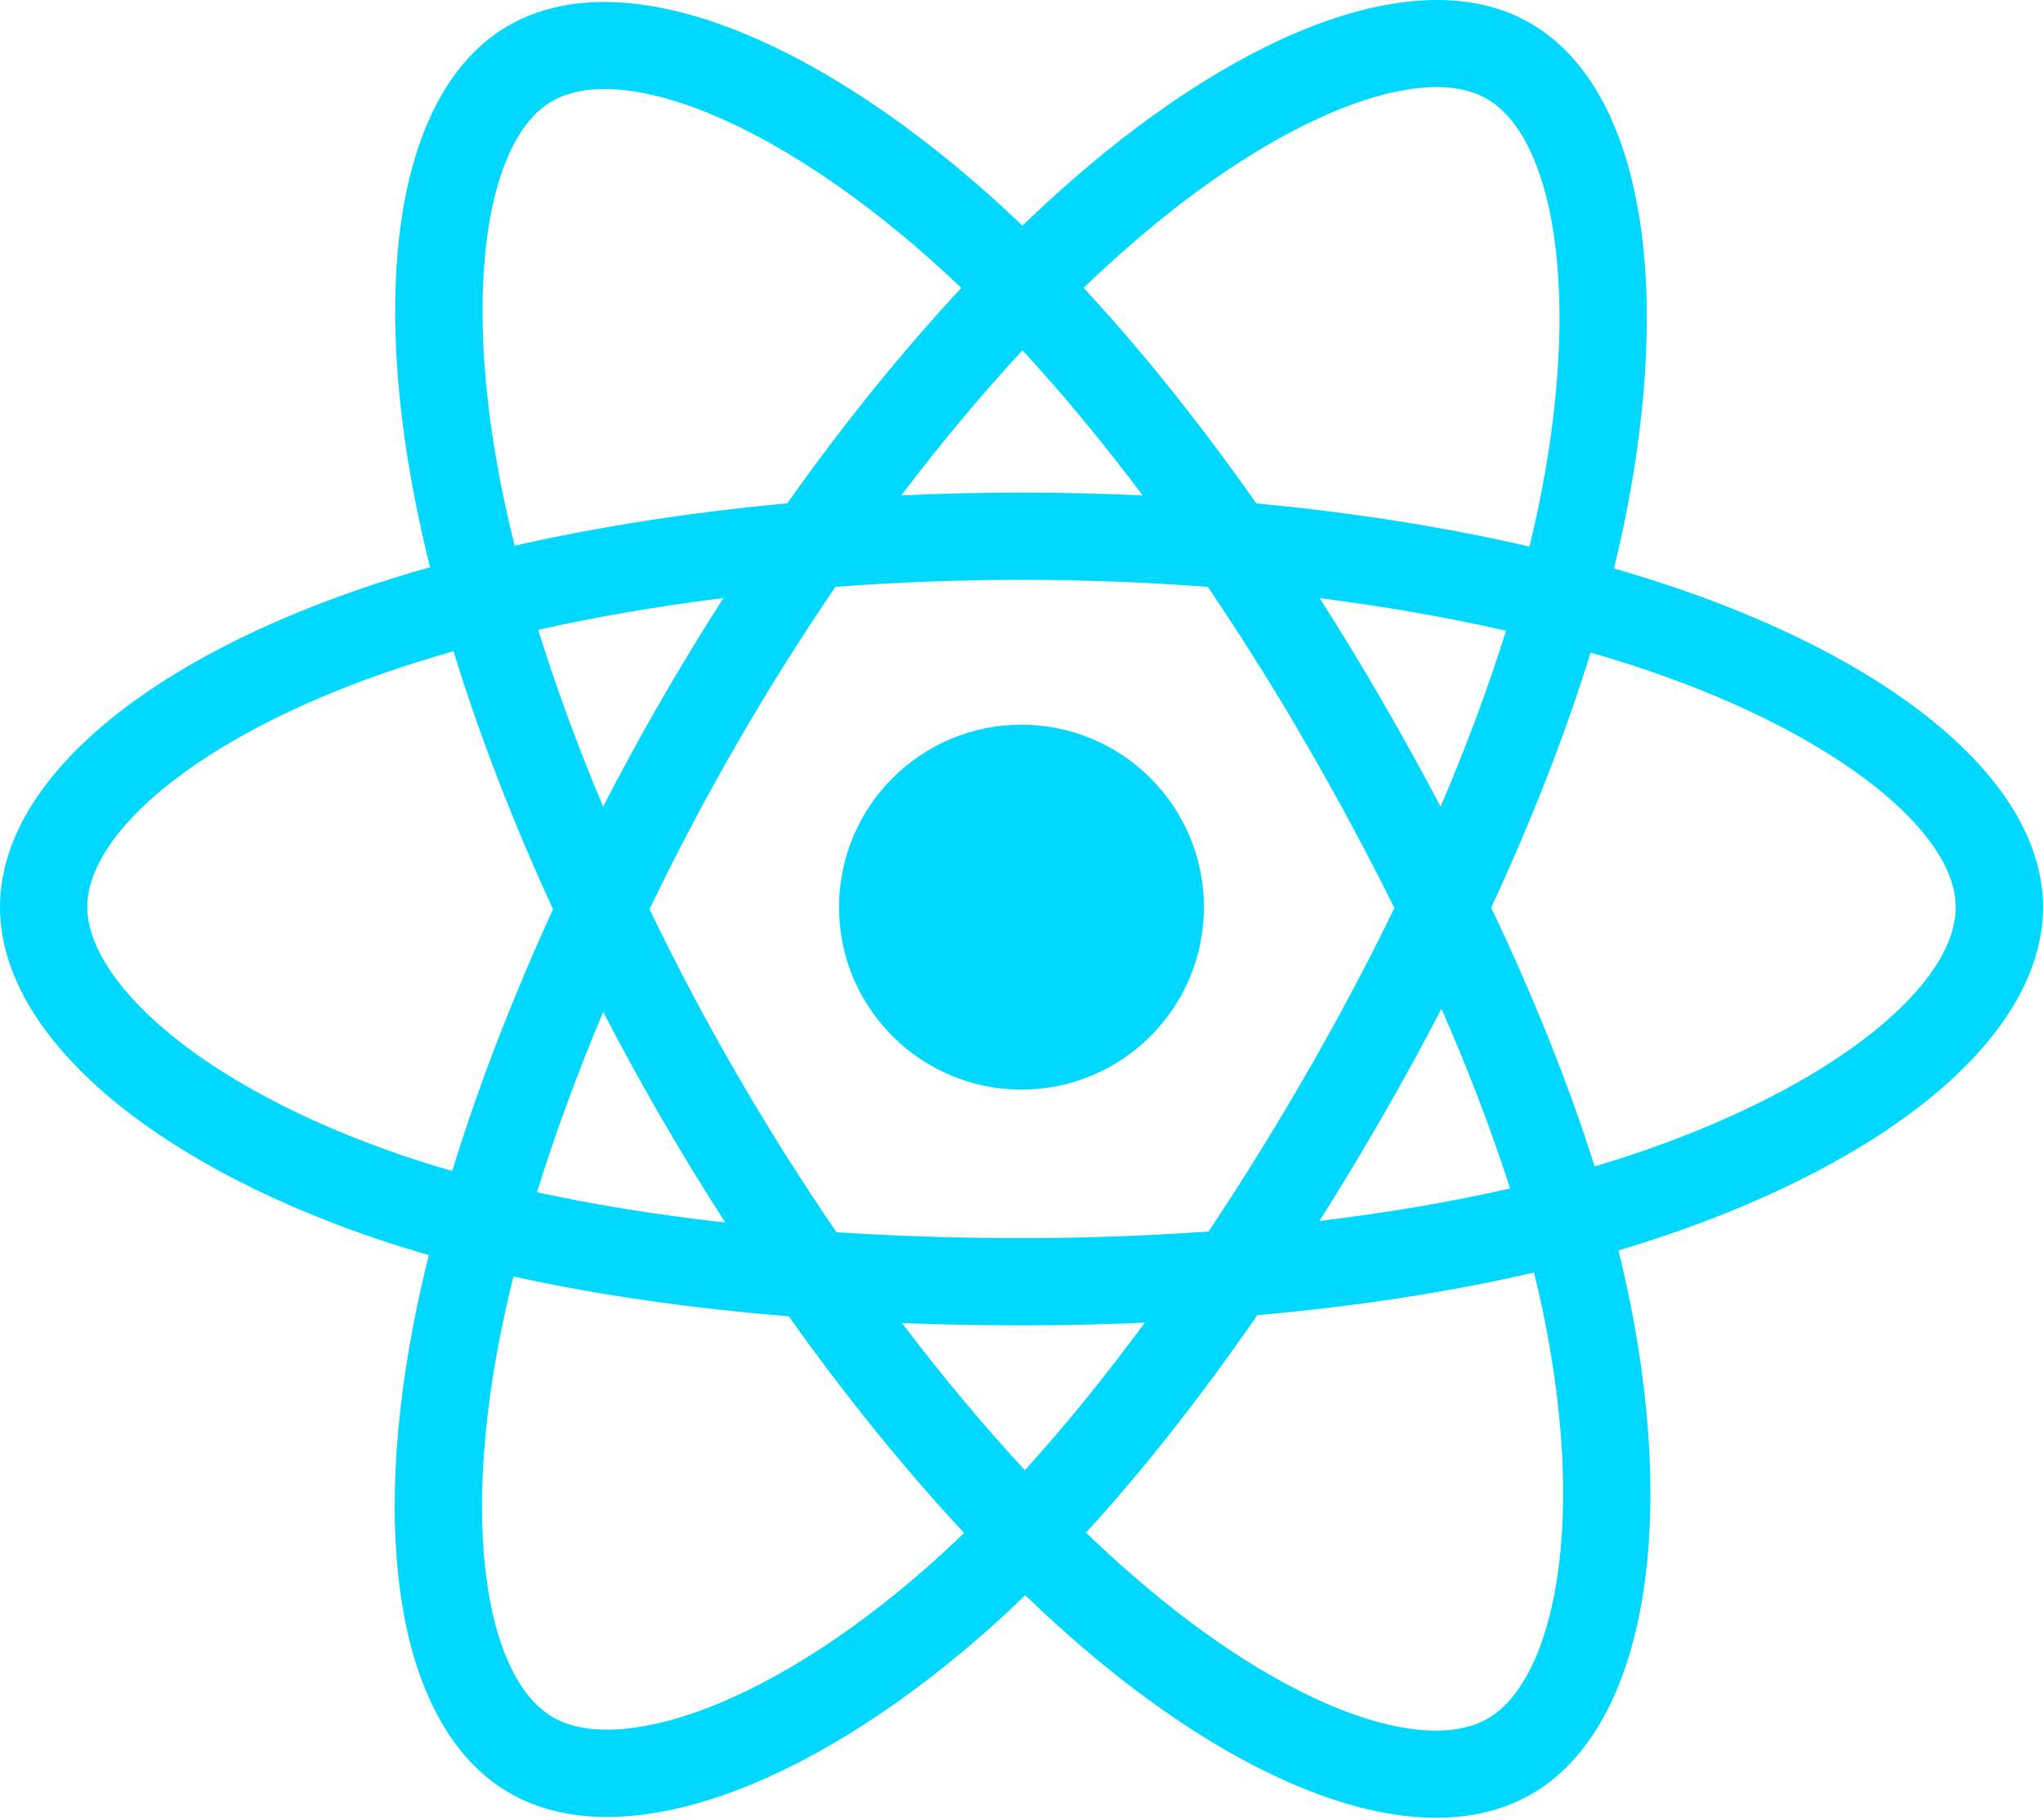
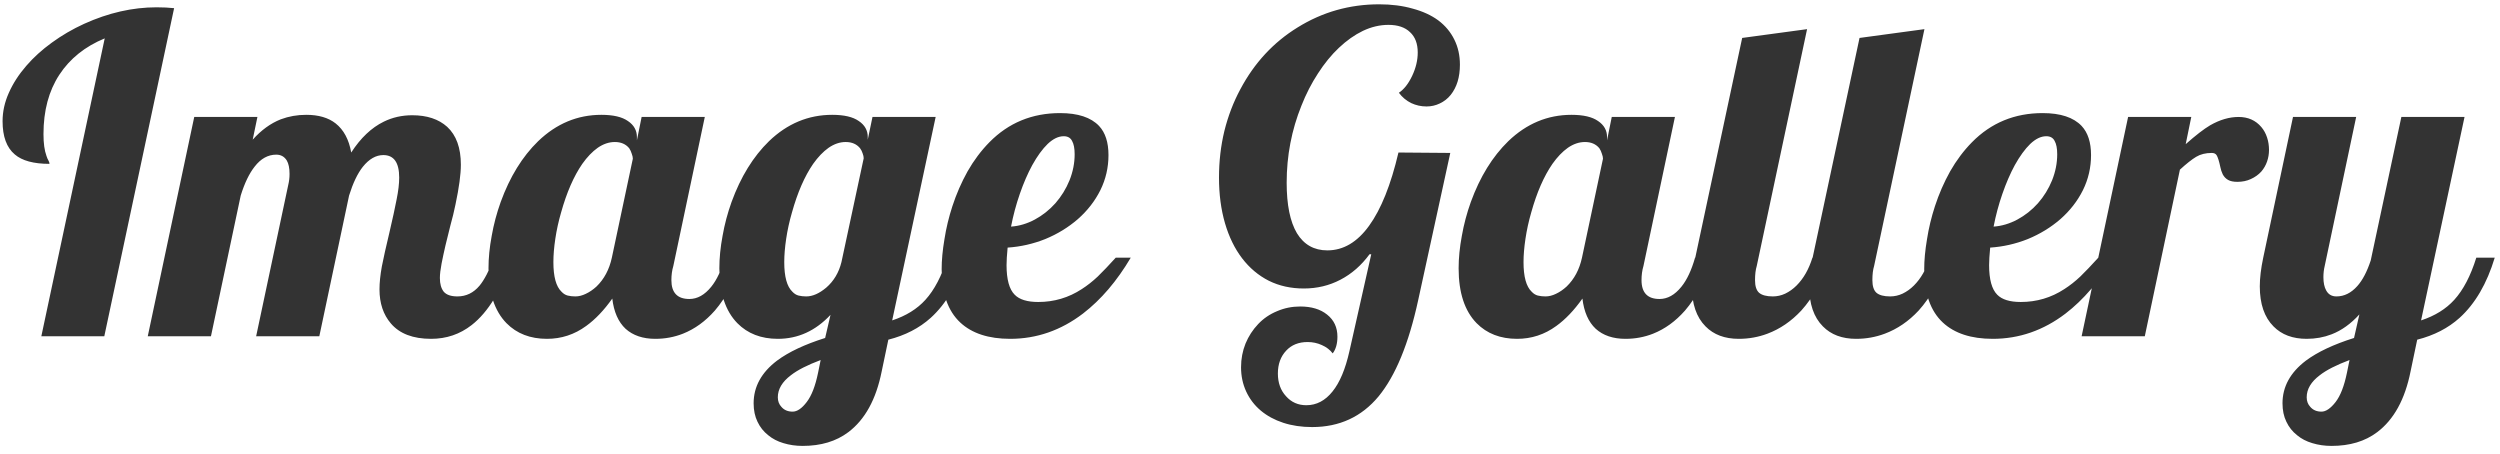
- <svg xmlns="http://www.w3.org/2000/svg" aria-hidden="true" role="img" class="iconify iconify--logos" width="35.93" height="32" preserveAspectRatio="xMidYMid meet" viewBox="0 0 256 228">
-   <path fill="#00D8FF" d="M210.483 73.824a171.49 171.49 0 0 0-8.24-2.597c.465-1.9.893-3.777 1.273-5.621c6.238-30.281 2.16-54.676-11.769-62.708c-13.355-7.7-35.196.329-57.254 19.526a171.23 171.23 0 0 0-6.375 5.848a155.866 155.866 0 0 0-4.241-3.917C100.759 3.829 77.587-4.822 63.673 3.233C50.33 10.957 46.379 33.89 51.995 62.588a170.974 170.974 0 0 0 1.892 8.48c-3.28.932-6.445 1.924-9.474 2.98C17.309 83.498 0 98.307 0 113.668c0 15.865 18.582 31.778 46.812 41.427a145.52 145.52 0 0 0 6.921 2.165a167.467 167.467 0 0 0-2.01 9.138c-5.354 28.2-1.173 50.591 12.134 58.266c13.744 7.926 36.812-.22 59.273-19.855a145.567 145.567 0 0 0 5.342-4.923a168.064 168.064 0 0 0 6.92 6.314c21.758 18.722 43.246 26.282 56.54 18.586c13.731-7.949 18.194-32.003 12.4-61.268a145.016 145.016 0 0 0-1.535-6.842c1.62-.48 3.21-.974 4.76-1.488c29.348-9.723 48.443-25.443 48.443-41.52c0-15.417-17.868-30.326-45.517-39.844Zm-6.365 70.984c-1.4.463-2.836.91-4.3 1.345c-3.24-10.257-7.612-21.163-12.963-32.432c5.106-11 9.31-21.767 12.459-31.957c2.619.758 5.16 1.557 7.61 2.4c23.69 8.156 38.14 20.213 38.14 29.504c0 9.896-15.606 22.743-40.946 31.14Zm-10.514 20.834c2.562 12.94 2.927 24.64 1.23 33.787c-1.524 8.219-4.59 13.698-8.382 15.893c-8.067 4.67-25.32-1.4-43.927-17.412a156.726 156.726 0 0 1-6.437-5.87c7.214-7.889 14.423-17.06 21.459-27.246c12.376-1.098 24.068-2.894 34.671-5.345a134.17 134.17 0 0 1 1.386 6.193ZM87.276 214.515c-7.882 2.783-14.16 2.863-17.955.675c-8.075-4.657-11.432-22.636-6.853-46.752a156.923 156.923 0 0 1 1.869-8.499c10.486 2.32 22.093 3.988 34.498 4.994c7.084 9.967 14.501 19.128 21.976 27.15a134.668 134.668 0 0 1-4.877 4.492c-9.933 8.682-19.886 14.842-28.658 17.94ZM50.35 144.747c-12.483-4.267-22.792-9.812-29.858-15.863c-6.35-5.437-9.555-10.836-9.555-15.216c0-9.322 13.897-21.212 37.076-29.293c2.813-.98 5.757-1.905 8.812-2.773c3.204 10.42 7.406 21.315 12.477 32.332c-5.137 11.18-9.399 22.249-12.634 32.792a134.718 134.718 0 0 1-6.318-1.979Zm12.378-84.26c-4.811-24.587-1.616-43.134 6.425-47.789c8.564-4.958 27.502 2.111 47.463 19.835a144.318 144.318 0 0 1 3.841 3.545c-7.438 7.987-14.787 17.08-21.808 26.988c-12.04 1.116-23.565 2.908-34.161 5.309a160.342 160.342 0 0 1-1.76-7.887Zm110.427 27.268a347.8 347.8 0 0 0-7.785-12.803c8.168 1.033 15.994 2.404 23.343 4.08c-2.206 7.072-4.956 14.465-8.193 22.045a381.151 381.151 0 0 0-7.365-13.322Zm-45.032-43.861c5.044 5.465 10.096 11.566 15.065 18.186a322.04 322.04 0 0 0-30.257-.006c4.974-6.559 10.069-12.652 15.192-18.18ZM82.802 87.83a323.167 323.167 0 0 0-7.227 13.238c-3.184-7.553-5.909-14.98-8.134-22.152c7.304-1.634 15.093-2.97 23.209-3.984a321.524 321.524 0 0 0-7.848 12.897Zm8.081 65.352c-8.385-.936-16.291-2.203-23.593-3.793c2.26-7.3 5.045-14.885 8.298-22.6a321.187 321.187 0 0 0 7.257 13.246c2.594 4.48 5.28 8.868 8.038 13.147Zm37.542 31.03c-5.184-5.592-10.354-11.779-15.403-18.433c4.902.192 9.899.29 14.978.29c5.218 0 10.376-.117 15.453-.343c-4.985 6.774-10.018 12.97-15.028 18.486Zm52.198-57.817c3.422 7.8 6.306 15.345 8.596 22.52c-7.422 1.694-15.436 3.058-23.88 4.071a382.417 382.417 0 0 0 7.859-13.026a347.403 347.403 0 0 0 7.425-13.565Zm-16.898 8.101a358.557 358.557 0 0 1-12.281 19.815a329.4 329.4 0 0 1-23.444.823c-7.967 0-15.716-.248-23.178-.732a310.202 310.202 0 0 1-12.513-19.846h.001a307.41 307.41 0 0 1-10.923-20.627a310.278 310.278 0 0 1 10.89-20.637l-.001.001a307.318 307.318 0 0 1 12.413-19.761c7.613-.576 15.42-.876 23.31-.876H128c7.926 0 15.743.303 23.354.883a329.357 329.357 0 0 1 12.335 19.695a358.489 358.489 0 0 1 11.036 20.54a329.472 329.472 0 0 1-11 20.722Zm22.56-122.124c8.572 4.944 11.906 24.881 6.52 51.026c-.344 1.668-.73 3.367-1.15 5.09c-10.622-2.452-22.155-4.275-34.23-5.408c-7.034-10.017-14.323-19.124-21.64-27.008a160.789 160.789 0 0 1 5.888-5.4c18.9-16.447 36.564-22.941 44.612-18.3ZM128 90.808c12.625 0 22.86 10.235 22.86 22.86s-10.235 22.86-22.86 22.86s-22.86-10.235-22.86-22.86s10.235-22.86 22.86-22.86Z" />
+ <svg xmlns="http://www.w3.org/2000/svg" width="171" height="31" viewBox="0 0 171 31" fill="none">
+   <path d="M7.163 2.624C5.815 3.181 4.78 4.011 4.058 5.114C3.335 6.218 2.974 7.57 2.974 9.172C2.974 9.797 3.042 10.295 3.179 10.666C3.218 10.793 3.267 10.905 3.325 11.003C3.364 11.071 3.384 11.14 3.384 11.208C2.3 11.208 1.509 10.993 1.011 10.563C0.454 10.095 0.176 9.338 0.176 8.293C0.176 7.639 0.317 6.994 0.601 6.359C0.884 5.715 1.284 5.095 1.802 4.499C2.29 3.933 2.871 3.405 3.545 2.917C4.229 2.419 4.966 1.989 5.757 1.628C7.417 0.876 9.067 0.5 10.708 0.5C11.157 0.5 11.558 0.52 11.909 0.559L7.134 23H2.827L7.163 2.624ZM29.487 23.176C28.247 23.176 27.329 22.824 26.733 22.121C26.216 21.516 25.957 20.739 25.957 19.792C25.957 19.343 26.011 18.82 26.118 18.225C26.235 17.629 26.406 16.862 26.631 15.925C26.855 14.968 27.021 14.206 27.129 13.64C27.246 13.063 27.305 12.565 27.305 12.146C27.305 11.12 26.943 10.607 26.221 10.607C25.713 10.607 25.244 10.876 24.814 11.413C24.453 11.872 24.141 12.526 23.877 13.376L21.841 23H17.52L19.717 12.644C19.775 12.409 19.805 12.16 19.805 11.896C19.805 11.496 19.741 11.188 19.614 10.974C19.448 10.71 19.209 10.578 18.896 10.578C18.33 10.578 17.837 10.852 17.417 11.398C17.046 11.867 16.729 12.526 16.465 13.376L14.429 23H10.107L13.286 8H17.607L17.285 9.553C17.871 8.898 18.511 8.435 19.204 8.161C19.751 7.956 20.332 7.854 20.947 7.854C21.787 7.854 22.456 8.049 22.954 8.439C23.511 8.879 23.867 9.543 24.023 10.432C24.668 9.436 25.41 8.732 26.25 8.322C26.846 8.029 27.495 7.883 28.198 7.883C29.204 7.883 30 8.146 30.586 8.674C31.211 9.25 31.523 10.114 31.523 11.267C31.523 11.921 31.401 12.824 31.157 13.977C31.06 14.455 30.942 14.938 30.806 15.427C30.561 16.364 30.361 17.229 30.205 18.02C30.127 18.43 30.088 18.762 30.088 19.016C30.088 19.416 30.176 19.729 30.352 19.953C30.537 20.168 30.85 20.275 31.289 20.275C31.885 20.275 32.388 20.031 32.798 19.543C33.11 19.172 33.447 18.532 33.809 17.624H35.068C34.326 19.821 33.389 21.359 32.256 22.238C31.455 22.863 30.532 23.176 29.487 23.176ZM37.412 23.176C36.27 23.176 35.347 22.819 34.644 22.106C33.823 21.267 33.413 20.017 33.413 18.356C33.413 17.653 33.486 16.911 33.633 16.13C33.77 15.349 33.975 14.577 34.248 13.815C34.873 12.097 35.727 10.71 36.812 9.655C38.062 8.454 39.502 7.854 41.133 7.854C41.943 7.854 42.549 7.995 42.949 8.278C43.359 8.552 43.565 8.918 43.565 9.377V9.597L43.887 8H48.208L46.055 18.195C45.967 18.488 45.923 18.811 45.923 19.162C45.923 20.021 46.333 20.451 47.153 20.451C47.7 20.451 48.198 20.173 48.648 19.616C49.028 19.148 49.341 18.483 49.585 17.624H50.845C50.308 19.148 49.658 20.354 48.897 21.242C48.252 21.975 47.524 22.502 46.714 22.824C46.118 23.059 45.488 23.176 44.824 23.176C43.975 23.176 43.296 22.946 42.788 22.487C42.29 22.019 41.987 21.33 41.88 20.422C41.313 21.223 40.718 21.848 40.093 22.297C39.292 22.883 38.398 23.176 37.412 23.176ZM39.36 20.275C39.585 20.275 39.819 20.217 40.063 20.1C40.317 19.982 40.562 19.816 40.796 19.602C41.323 19.094 41.675 18.435 41.851 17.624L43.286 10.856C43.286 10.759 43.262 10.646 43.213 10.52C43.174 10.383 43.115 10.256 43.037 10.139C42.803 9.855 42.476 9.714 42.056 9.714C41.655 9.714 41.265 9.846 40.884 10.109C40.513 10.373 40.161 10.739 39.829 11.208C39.243 12.058 38.76 13.166 38.379 14.533C38.203 15.139 38.071 15.739 37.983 16.335C37.895 16.921 37.852 17.453 37.852 17.932C37.852 18.928 38.037 19.602 38.408 19.953C38.535 20.09 38.677 20.178 38.833 20.217C38.989 20.256 39.165 20.275 39.36 20.275ZM54.902 30.5C54.434 30.5 53.994 30.436 53.584 30.31C53.184 30.192 52.837 30.012 52.544 29.768C52.231 29.523 51.987 29.216 51.812 28.845C51.636 28.483 51.548 28.064 51.548 27.585C51.548 26.452 52.08 25.48 53.145 24.67C53.945 24.074 55.044 23.557 56.44 23.117L56.807 21.535C55.781 22.629 54.58 23.176 53.203 23.176C52.06 23.176 51.138 22.819 50.435 22.106C49.614 21.267 49.204 20.017 49.204 18.356C49.204 17.653 49.277 16.911 49.424 16.13C49.56 15.349 49.766 14.577 50.039 13.815C50.664 12.097 51.519 10.71 52.602 9.655C53.852 8.454 55.293 7.854 56.924 7.854C57.734 7.854 58.34 7.995 58.74 8.278C59.15 8.552 59.355 8.918 59.355 9.377V9.553L59.678 8H63.999L61.025 21.916C61.973 21.604 62.73 21.135 63.296 20.51C63.911 19.836 64.414 18.874 64.805 17.624H66.064C65.527 19.401 64.727 20.773 63.662 21.74C62.881 22.443 61.914 22.941 60.762 23.234L60.308 25.402C59.927 27.316 59.165 28.703 58.023 29.562C57.192 30.188 56.152 30.5 54.902 30.5ZM55.151 20.275C55.581 20.275 56.035 20.075 56.514 19.675C57.031 19.226 57.378 18.645 57.554 17.932L59.077 10.827C59.077 10.729 59.053 10.617 59.004 10.49C58.965 10.363 58.906 10.246 58.828 10.139C58.594 9.855 58.267 9.714 57.847 9.714C57.446 9.714 57.056 9.846 56.675 10.109C56.304 10.373 55.952 10.739 55.62 11.208C55.034 12.058 54.551 13.166 54.17 14.533C53.994 15.139 53.862 15.739 53.774 16.335C53.687 16.921 53.643 17.453 53.643 17.932C53.643 18.928 53.828 19.602 54.199 19.953C54.326 20.09 54.468 20.178 54.624 20.217C54.78 20.256 54.956 20.275 55.151 20.275ZM54.214 28.156C54.526 28.156 54.849 27.936 55.181 27.497C55.513 27.067 55.772 26.398 55.957 25.49L56.133 24.626C55.225 24.968 54.546 25.314 54.097 25.666C53.501 26.115 53.203 26.618 53.203 27.175C53.203 27.439 53.286 27.658 53.452 27.834C53.638 28.049 53.892 28.156 54.214 28.156ZM69.097 23.176C67.622 23.176 66.484 22.805 65.684 22.062C64.834 21.271 64.409 20.056 64.409 18.415C64.409 17.8 64.473 17.116 64.6 16.364C64.717 15.612 64.897 14.86 65.142 14.108C65.415 13.269 65.762 12.473 66.182 11.721C66.611 10.969 67.109 10.305 67.676 9.729C68.984 8.4 70.596 7.736 72.51 7.736C73.731 7.736 74.619 8.029 75.176 8.615C75.606 9.074 75.82 9.738 75.82 10.607C75.82 11.457 75.635 12.258 75.264 13.01C74.893 13.752 74.38 14.411 73.726 14.987C73.071 15.554 72.329 16.008 71.499 16.35C70.669 16.682 69.81 16.877 68.921 16.936C68.872 17.443 68.848 17.844 68.848 18.137C68.848 19.113 69.033 19.787 69.404 20.158C69.727 20.49 70.264 20.656 71.016 20.656C72.1 20.656 73.091 20.363 73.989 19.777C74.37 19.533 74.736 19.245 75.088 18.913C75.439 18.571 75.85 18.142 76.318 17.624H77.344C76.397 19.226 75.308 20.5 74.077 21.447C72.564 22.6 70.903 23.176 69.097 23.176ZM69.155 15.5C69.712 15.461 70.254 15.3 70.781 15.017C71.309 14.733 71.777 14.362 72.188 13.903C72.598 13.435 72.92 12.912 73.154 12.336C73.389 11.75 73.506 11.154 73.506 10.549C73.506 10.148 73.447 9.846 73.33 9.641C73.223 9.426 73.032 9.318 72.759 9.318C72.397 9.318 72.031 9.494 71.66 9.846C71.299 10.197 70.947 10.681 70.606 11.296C70.293 11.872 70.01 12.526 69.756 13.259C69.502 13.991 69.302 14.738 69.155 15.5ZM89.751 29.211C89.028 29.211 88.369 29.113 87.773 28.918C87.178 28.723 86.665 28.444 86.235 28.083C85.806 27.722 85.474 27.287 85.239 26.779C85.005 26.271 84.888 25.72 84.888 25.124C84.888 24.548 84.99 24.006 85.195 23.498C85.4 23 85.689 22.556 86.06 22.165C86.421 21.784 86.851 21.491 87.349 21.286C87.847 21.071 88.374 20.964 88.931 20.964C89.702 20.964 90.317 21.149 90.776 21.52C91.245 21.892 91.48 22.395 91.48 23.029C91.48 23.508 91.372 23.889 91.157 24.172C90.972 23.928 90.723 23.737 90.41 23.601C90.107 23.464 89.785 23.395 89.443 23.395C88.828 23.395 88.34 23.591 87.978 23.981C87.598 24.382 87.407 24.904 87.407 25.549C87.407 26.184 87.593 26.701 87.964 27.102C88.325 27.512 88.789 27.717 89.356 27.717C90.049 27.717 90.644 27.404 91.143 26.779C91.641 26.164 92.026 25.246 92.3 24.025L93.794 17.39H93.677C93.12 18.151 92.456 18.732 91.685 19.133C90.923 19.533 90.088 19.733 89.18 19.733C88.301 19.733 87.505 19.558 86.792 19.206C86.079 18.845 85.469 18.332 84.961 17.668C84.453 17.004 84.062 16.203 83.789 15.266C83.516 14.328 83.379 13.288 83.379 12.146C83.379 11.042 83.501 9.982 83.745 8.967C83.999 7.941 84.365 6.984 84.844 6.096C85.801 4.299 87.105 2.893 88.755 1.877C90.454 0.822 92.314 0.295 94.336 0.295C95.176 0.295 95.938 0.393 96.621 0.588C97.314 0.773 97.9 1.042 98.379 1.394C98.857 1.755 99.224 2.194 99.478 2.712C99.731 3.22 99.858 3.791 99.858 4.426C99.858 5.275 99.648 5.964 99.228 6.491C99.023 6.745 98.774 6.94 98.481 7.077C98.198 7.214 97.895 7.282 97.573 7.282C97.202 7.282 96.851 7.204 96.519 7.048C96.186 6.882 95.908 6.647 95.684 6.345C96.035 6.11 96.338 5.725 96.592 5.188C96.846 4.65 96.973 4.118 96.973 3.591C96.973 2.985 96.797 2.521 96.445 2.199C96.103 1.867 95.61 1.701 94.966 1.701C94.38 1.701 93.799 1.838 93.223 2.111C92.656 2.385 92.109 2.771 91.582 3.269C91.064 3.757 90.586 4.343 90.147 5.026C89.707 5.7 89.331 6.433 89.019 7.224C88.345 8.894 88.008 10.651 88.008 12.497C88.008 14.011 88.242 15.163 88.711 15.954C89.189 16.735 89.883 17.126 90.791 17.126C91.885 17.126 92.837 16.564 93.647 15.441C94.468 14.309 95.137 12.639 95.654 10.432L99.199 10.461L97.002 20.539C96.357 23.508 95.454 25.7 94.292 27.116C93.13 28.513 91.616 29.211 89.751 29.211ZM103.77 23.176C102.627 23.176 101.704 22.819 101.001 22.106C100.181 21.267 99.77 20.017 99.77 18.356C99.77 17.653 99.844 16.911 99.99 16.13C100.127 15.349 100.332 14.577 100.605 13.815C101.23 12.097 102.085 10.71 103.169 9.655C104.419 8.454 105.859 7.854 107.49 7.854C108.301 7.854 108.906 7.995 109.307 8.278C109.717 8.552 109.922 8.918 109.922 9.377V9.597L110.244 8H114.565L112.412 18.195C112.324 18.488 112.28 18.811 112.28 19.162C112.28 20.021 112.69 20.451 113.511 20.451C114.058 20.451 114.556 20.173 115.005 19.616C115.386 19.148 115.698 18.483 115.942 17.624H117.202C116.665 19.148 116.016 20.354 115.254 21.242C114.609 21.975 113.882 22.502 113.071 22.824C112.476 23.059 111.846 23.176 111.182 23.176C110.332 23.176 109.653 22.946 109.146 22.487C108.647 22.019 108.345 21.33 108.237 20.422C107.671 21.223 107.075 21.848 106.45 22.297C105.649 22.883 104.756 23.176 103.77 23.176ZM105.718 20.275C105.942 20.275 106.177 20.217 106.421 20.1C106.675 19.982 106.919 19.816 107.153 19.602C107.681 19.094 108.032 18.435 108.208 17.624L109.644 10.856C109.644 10.759 109.619 10.646 109.57 10.52C109.531 10.383 109.473 10.256 109.395 10.139C109.16 9.855 108.833 9.714 108.413 9.714C108.013 9.714 107.622 9.846 107.241 10.109C106.87 10.373 106.519 10.739 106.187 11.208C105.601 12.058 105.117 13.166 104.736 14.533C104.561 15.139 104.429 15.739 104.341 16.335C104.253 16.921 104.209 17.453 104.209 17.932C104.209 18.928 104.395 19.602 104.766 19.953C104.893 20.09 105.034 20.178 105.19 20.217C105.347 20.256 105.522 20.275 105.718 20.275ZM118.931 23.176C117.974 23.176 117.217 22.893 116.66 22.326C116.035 21.701 115.723 20.788 115.723 19.587C115.723 19.02 115.801 18.366 115.957 17.624L119.165 2.595L123.604 1.994L120.161 18.195C120.083 18.449 120.044 18.771 120.044 19.162C120.044 19.572 120.137 19.86 120.322 20.026C120.518 20.192 120.83 20.275 121.26 20.275C121.553 20.275 121.836 20.212 122.109 20.085C122.393 19.948 122.651 19.763 122.886 19.528C123.364 19.05 123.726 18.415 123.97 17.624H125.229C124.692 19.138 124.019 20.344 123.208 21.242C122.524 21.975 121.753 22.502 120.894 22.824C120.269 23.059 119.614 23.176 118.931 23.176ZM126.958 23.176C126.001 23.176 125.244 22.893 124.688 22.326C124.062 21.701 123.75 20.788 123.75 19.587C123.75 19.02 123.828 18.366 123.984 17.624L127.192 2.595L131.631 1.994L128.188 18.195C128.11 18.449 128.071 18.771 128.071 19.162C128.071 19.572 128.164 19.86 128.35 20.026C128.545 20.192 128.857 20.275 129.287 20.275C129.58 20.275 129.863 20.212 130.137 20.085C130.42 19.948 130.679 19.763 130.913 19.528C131.392 19.05 131.753 18.415 131.997 17.624H133.257C132.72 19.138 132.046 20.344 131.235 21.242C130.552 21.975 129.78 22.502 128.921 22.824C128.296 23.059 127.642 23.176 126.958 23.176ZM136.304 23.176C134.829 23.176 133.691 22.805 132.891 22.062C132.041 21.271 131.616 20.056 131.616 18.415C131.616 17.8 131.68 17.116 131.807 16.364C131.924 15.612 132.104 14.86 132.349 14.108C132.622 13.269 132.969 12.473 133.389 11.721C133.818 10.969 134.316 10.305 134.883 9.729C136.191 8.4 137.803 7.736 139.717 7.736C140.938 7.736 141.826 8.029 142.383 8.615C142.812 9.074 143.027 9.738 143.027 10.607C143.027 11.457 142.842 12.258 142.471 13.01C142.1 13.752 141.587 14.411 140.933 14.987C140.278 15.554 139.536 16.008 138.706 16.35C137.876 16.682 137.017 16.877 136.128 16.936C136.079 17.443 136.055 17.844 136.055 18.137C136.055 19.113 136.24 19.787 136.611 20.158C136.934 20.49 137.471 20.656 138.223 20.656C139.307 20.656 140.298 20.363 141.196 19.777C141.577 19.533 141.943 19.245 142.295 18.913C142.646 18.571 143.057 18.142 143.525 17.624H144.551C143.604 19.226 142.515 20.5 141.284 21.447C139.771 22.6 138.11 23.176 136.304 23.176ZM136.362 15.5C136.919 15.461 137.461 15.3 137.988 15.017C138.516 14.733 138.984 14.362 139.395 13.903C139.805 13.435 140.127 12.912 140.361 12.336C140.596 11.75 140.713 11.154 140.713 10.549C140.713 10.148 140.654 9.846 140.537 9.641C140.43 9.426 140.239 9.318 139.966 9.318C139.604 9.318 139.238 9.494 138.867 9.846C138.506 10.197 138.154 10.681 137.812 11.296C137.5 11.872 137.217 12.526 136.963 13.259C136.709 13.991 136.509 14.738 136.362 15.5ZM145.562 8H149.883L149.502 9.86C150.186 9.255 150.742 8.825 151.172 8.571C151.836 8.19 152.485 8 153.12 8C153.765 8 154.282 8.229 154.673 8.688C154.849 8.894 154.98 9.133 155.068 9.406C155.156 9.67 155.2 9.953 155.2 10.256C155.2 10.529 155.156 10.793 155.068 11.047C154.98 11.301 154.849 11.53 154.673 11.735C154.478 11.95 154.238 12.121 153.955 12.248C153.682 12.375 153.374 12.438 153.032 12.438C152.769 12.438 152.559 12.395 152.402 12.307C152.246 12.219 152.124 12.092 152.036 11.926C151.958 11.76 151.904 11.599 151.875 11.442C151.787 11.023 151.699 10.744 151.611 10.607C151.543 10.51 151.436 10.461 151.289 10.461C150.869 10.461 150.513 10.549 150.22 10.725C149.927 10.9 149.556 11.193 149.106 11.604L146.704 23H142.383L145.562 8ZM159.478 30.5C159.009 30.5 158.569 30.436 158.159 30.31C157.759 30.192 157.412 30.012 157.119 29.768C156.807 29.523 156.562 29.216 156.387 28.845C156.211 28.483 156.123 28.064 156.123 27.585C156.123 26.452 156.655 25.48 157.72 24.67C158.521 24.074 159.619 23.557 161.016 23.117L161.382 21.506C160.796 22.15 160.161 22.605 159.478 22.868C158.95 23.073 158.384 23.176 157.778 23.176C156.821 23.176 156.064 22.893 155.508 22.326C154.883 21.701 154.57 20.788 154.57 19.587C154.57 19.02 154.648 18.366 154.805 17.624L156.841 8H161.162L159.009 18.195C158.95 18.439 158.921 18.693 158.921 18.957C158.921 19.338 158.984 19.641 159.111 19.865C159.258 20.139 159.492 20.275 159.814 20.275C160.342 20.275 160.815 20.041 161.235 19.572C161.597 19.172 161.904 18.586 162.158 17.814L164.253 8H168.574L165.601 21.916C166.548 21.604 167.305 21.135 167.871 20.51C168.486 19.836 168.989 18.874 169.38 17.624H170.64C170.103 19.401 169.302 20.773 168.237 21.74C167.456 22.443 166.489 22.941 165.337 23.234L164.883 25.402C164.502 27.316 163.74 28.703 162.598 29.562C161.768 30.188 160.728 30.5 159.478 30.5ZM158.789 28.156C159.092 28.156 159.414 27.936 159.756 27.497C160.088 27.067 160.347 26.398 160.532 25.49L160.708 24.626C159.8 24.968 159.121 25.314 158.672 25.666C158.076 26.115 157.778 26.618 157.778 27.175C157.778 27.439 157.861 27.658 158.027 27.834C158.213 28.049 158.467 28.156 158.789 28.156Z" fill="#333333" />
</svg>
